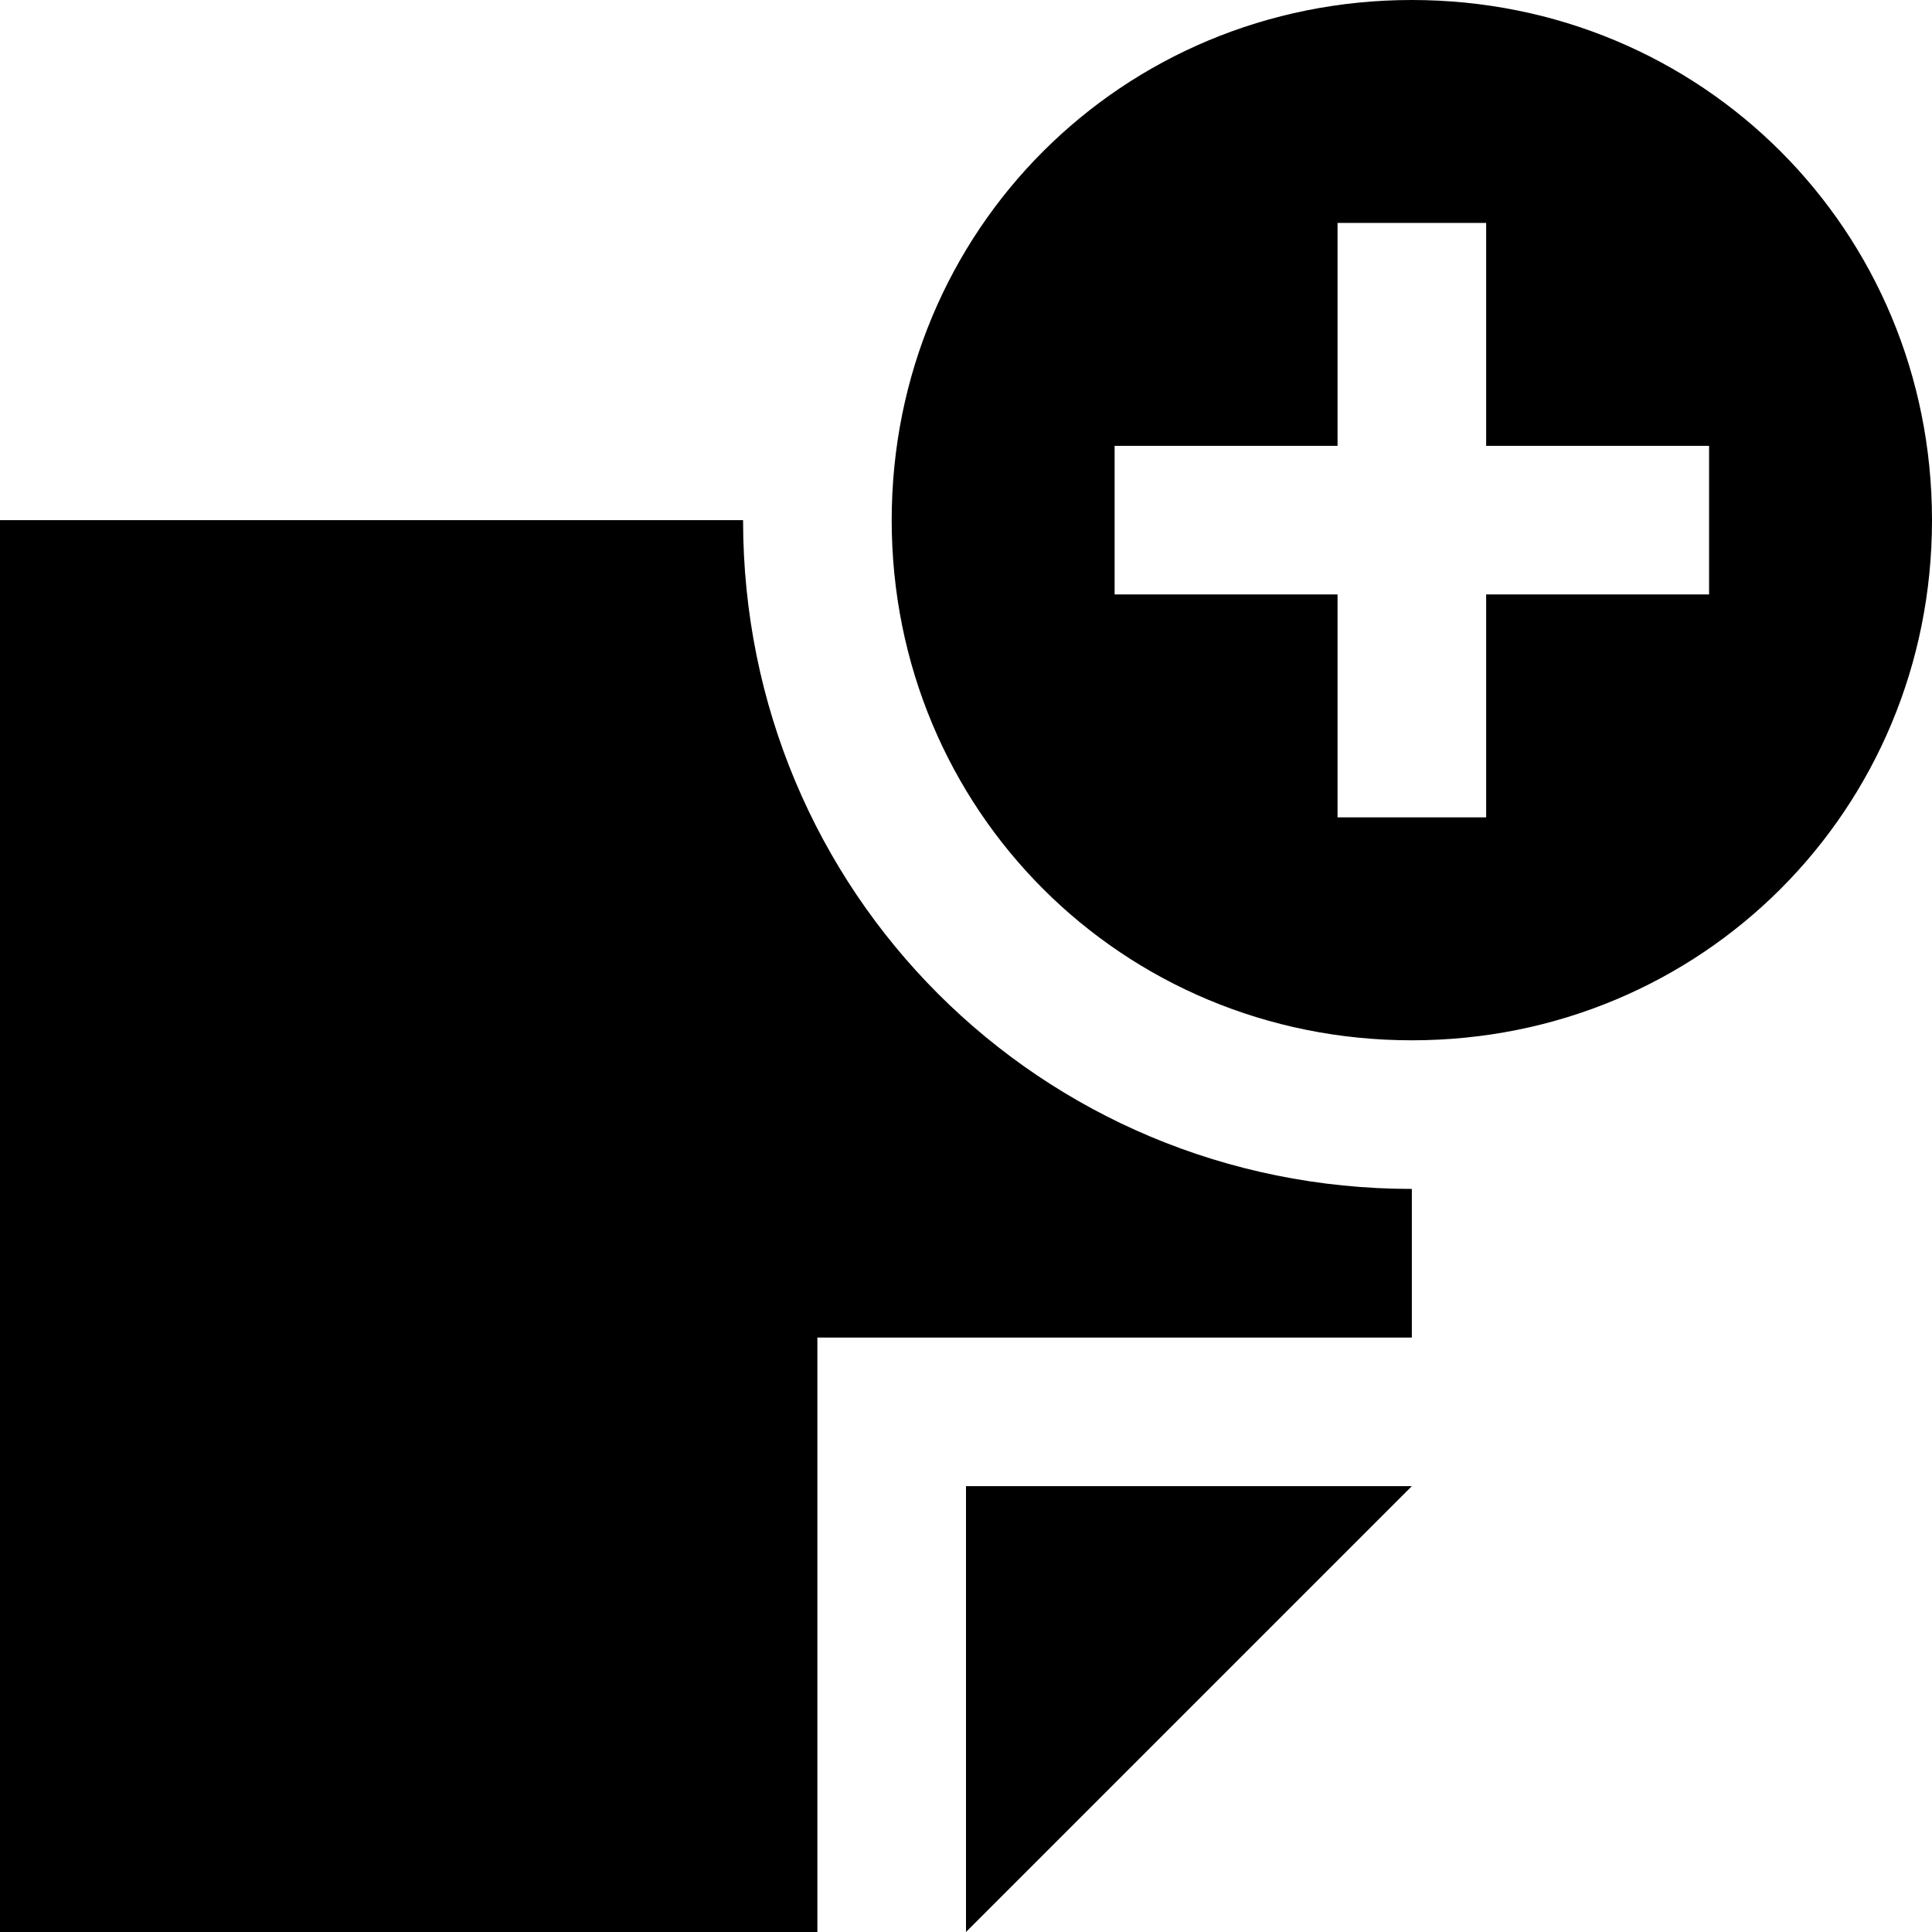
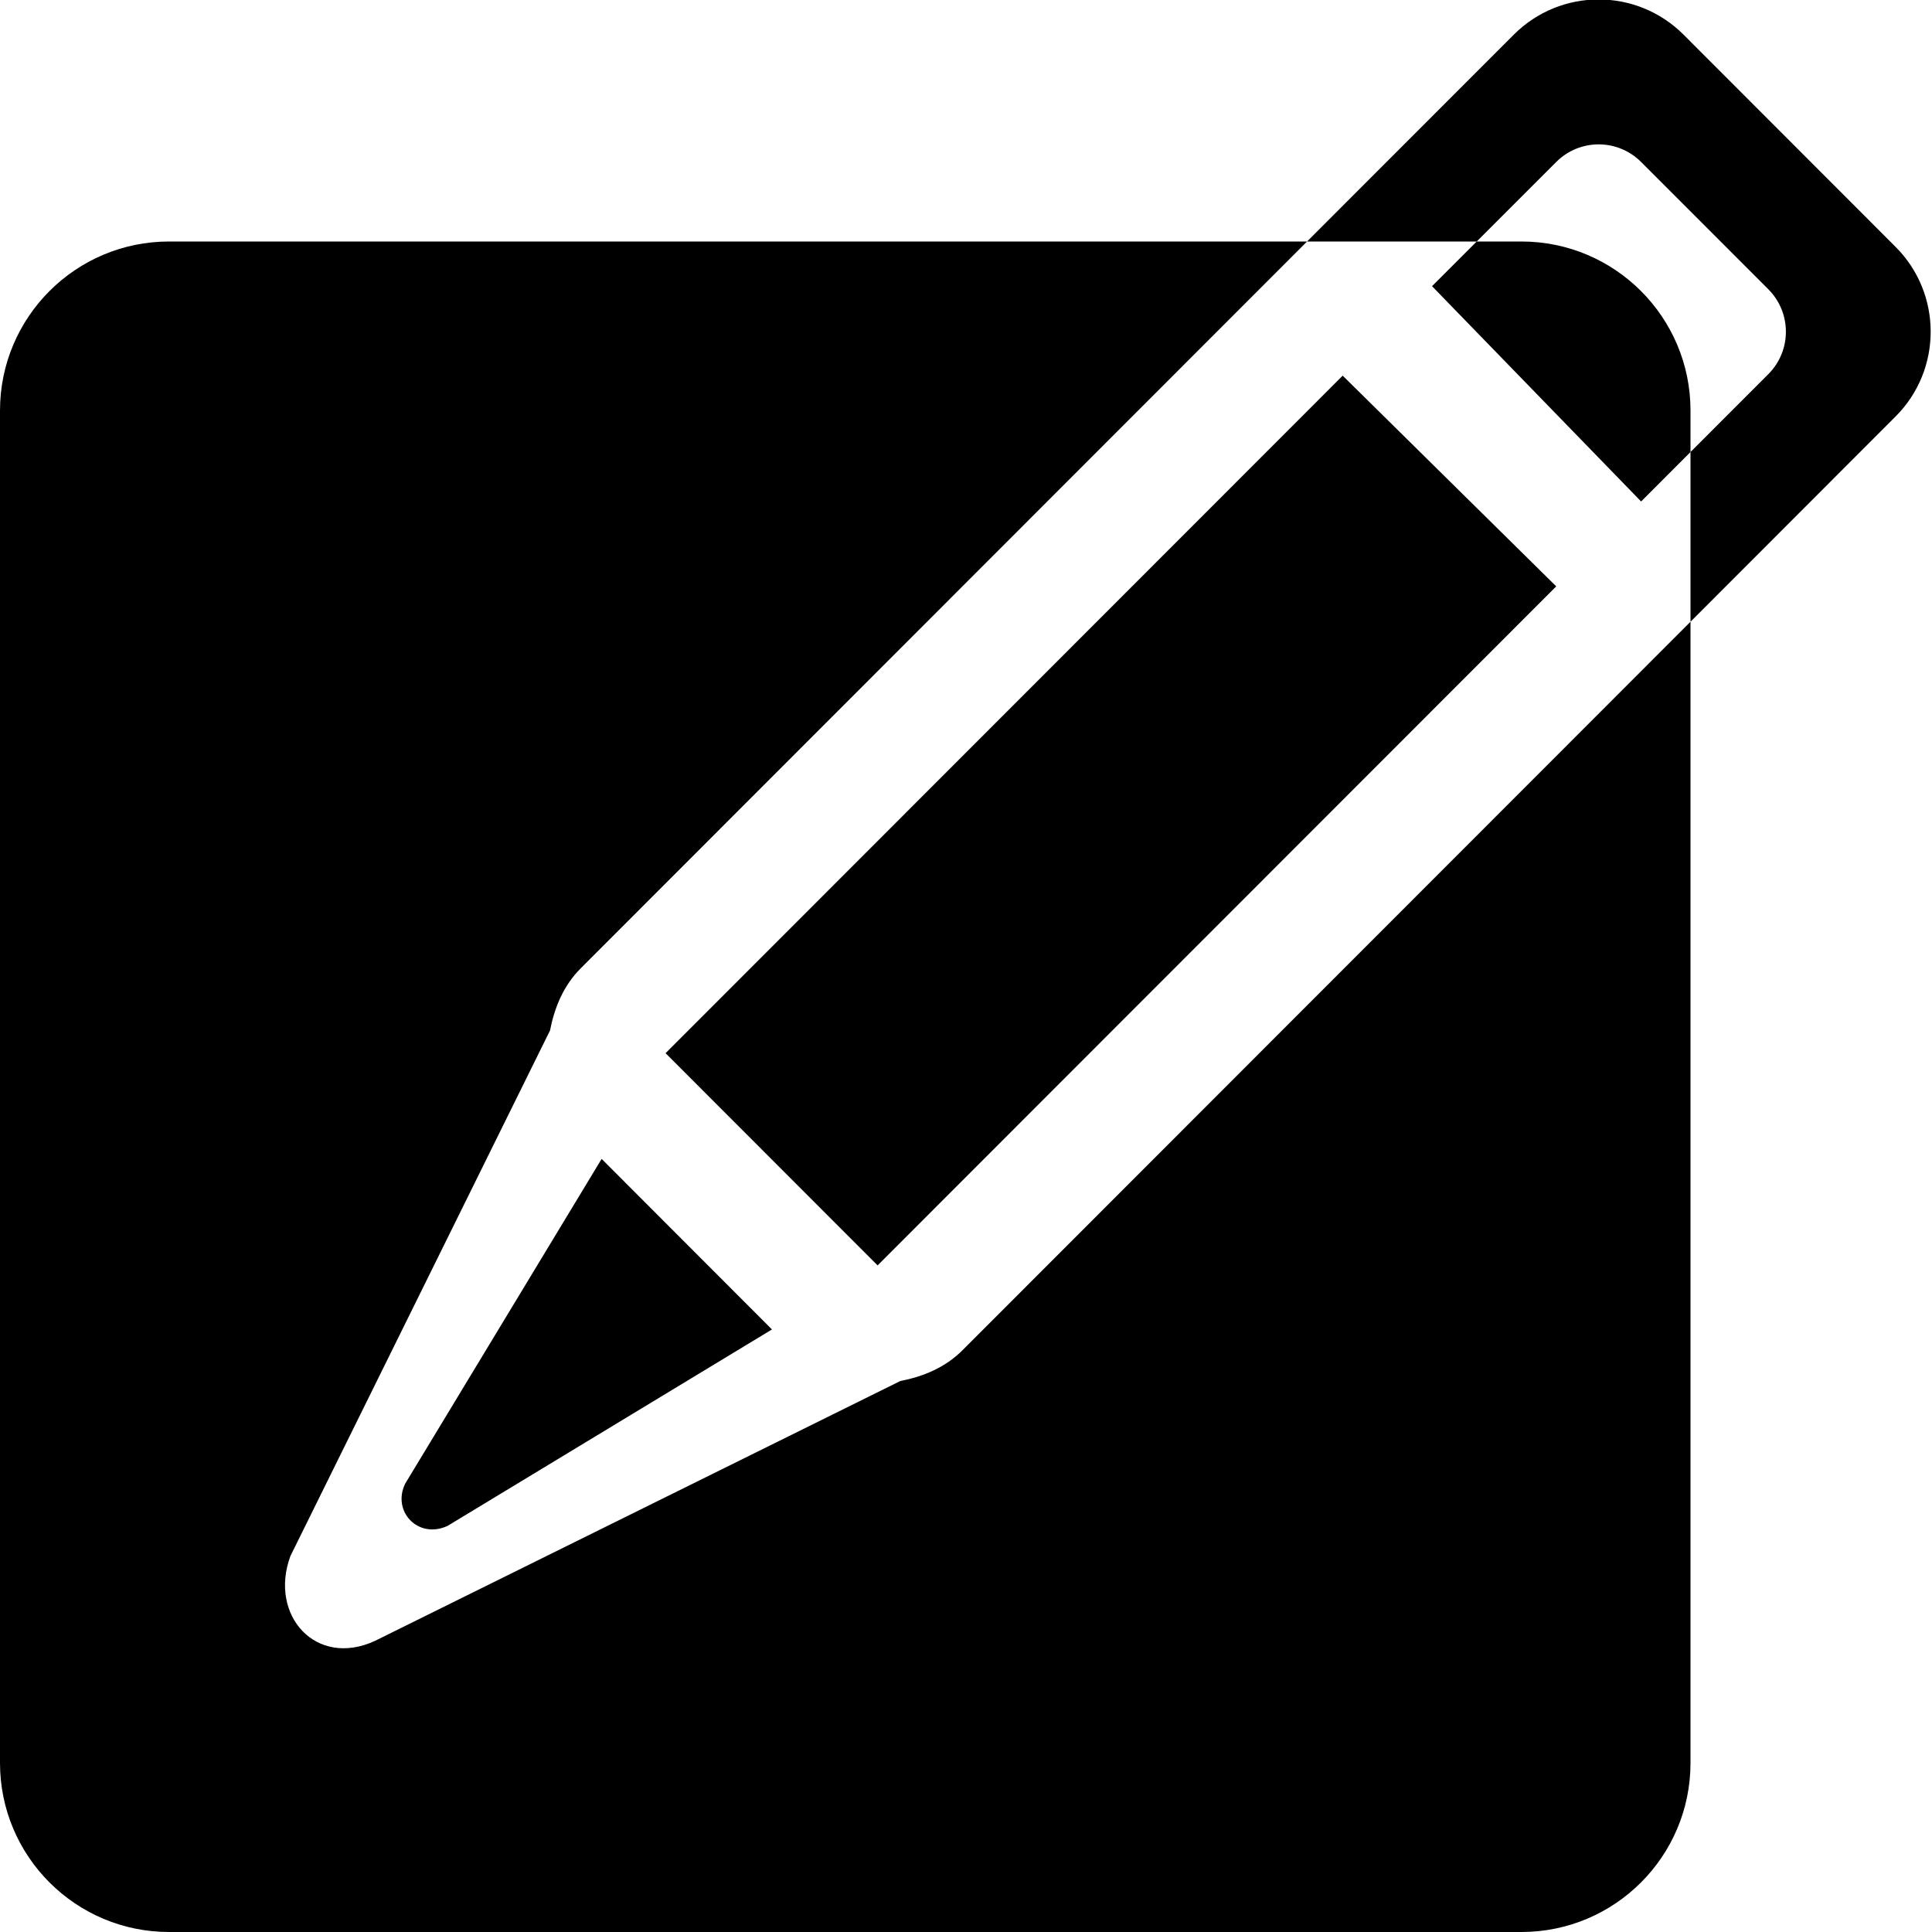
- <svg class="add-note-icon" enable-background="new 0 0 40 40" version="1.1" viewBox="0 0 26 26">
-   <path id="path2" d="m10 7h-10v19h11v-8h8v-2c-5 0-9-4-9-9zm3 19 6-6h-6zm6-26c-3.9 0-7 3.1-7 7s3.1 7 7 7 7-3.1 7-7-3.1-7-7-7zm4 8h-3v3h-2v-3h-3v-2h3v-3h2v3h3z" clip-rule="evenodd" fill-rule="evenodd" />
+ <svg xmlns="http://www.w3.org/2000/svg" width="800px" height="800px" viewBox="0 0 32 32" version="1.1">
+   <defs>
+ 
+ </defs>
+   <g id="Page-1" stroke="none" stroke-width="1" fill="none" fill-rule="evenodd">
+     <g id="Icon-Set-Filled" transform="translate(-517, -102)" fill="#000000">
+       <path d="M548.396,106.088 L544.884,102.573 C544.107,101.797 542.85,101.797 542.074,102.573 L538.649,106 L541.459,106 L542.776,104.683 C543.164,104.294 543.793,104.294 544.182,104.683 L546.289,106.791 C546.677,107.18 546.677,107.809 546.289,108.197 L545,109.487 L545,112.298 L548.396,108.899 C549.172,108.124 549.172,106.864 548.396,106.088 L548.396,106.088 Z M528.024,119.444 C528.397,119.817 530.22,121.641 531.536,122.959 L542.776,111.712 L539.239,108.222 L528.024,119.444 L528.024,119.444 Z M523.713,126.571 C523.485,127.029 523.925,127.501 524.414,127.273 L529.786,124.02 L526.965,121.195 L523.713,126.571 L523.713,126.571 Z M531.912,124.874 L523.213,129.177 C522.233,129.632 521.449,128.754 521.81,127.773 L526.11,119.068 C526.184,118.693 526.328,118.329 526.619,118.038 L538.649,106 L519.8,106 C518.254,106 517,107.254 517,108.8 L517,131.2 C517,132.746 518.254,134 519.8,134 L542.2,134 C543.746,134 545,132.746 545,131.2 L545,112.298 L532.941,124.365 C532.651,124.655 532.287,124.801 531.912,124.874 L531.912,124.874 Z M544.182,110.306 L545,109.487 L545,108.8 C545,107.254 543.746,106 542.2,106 L541.459,106 L540.719,106.74 L544.182,110.306 L544.182,110.306 Z" id="new">
+ 
+ </path>
+     </g>
+   </g>
</svg>
